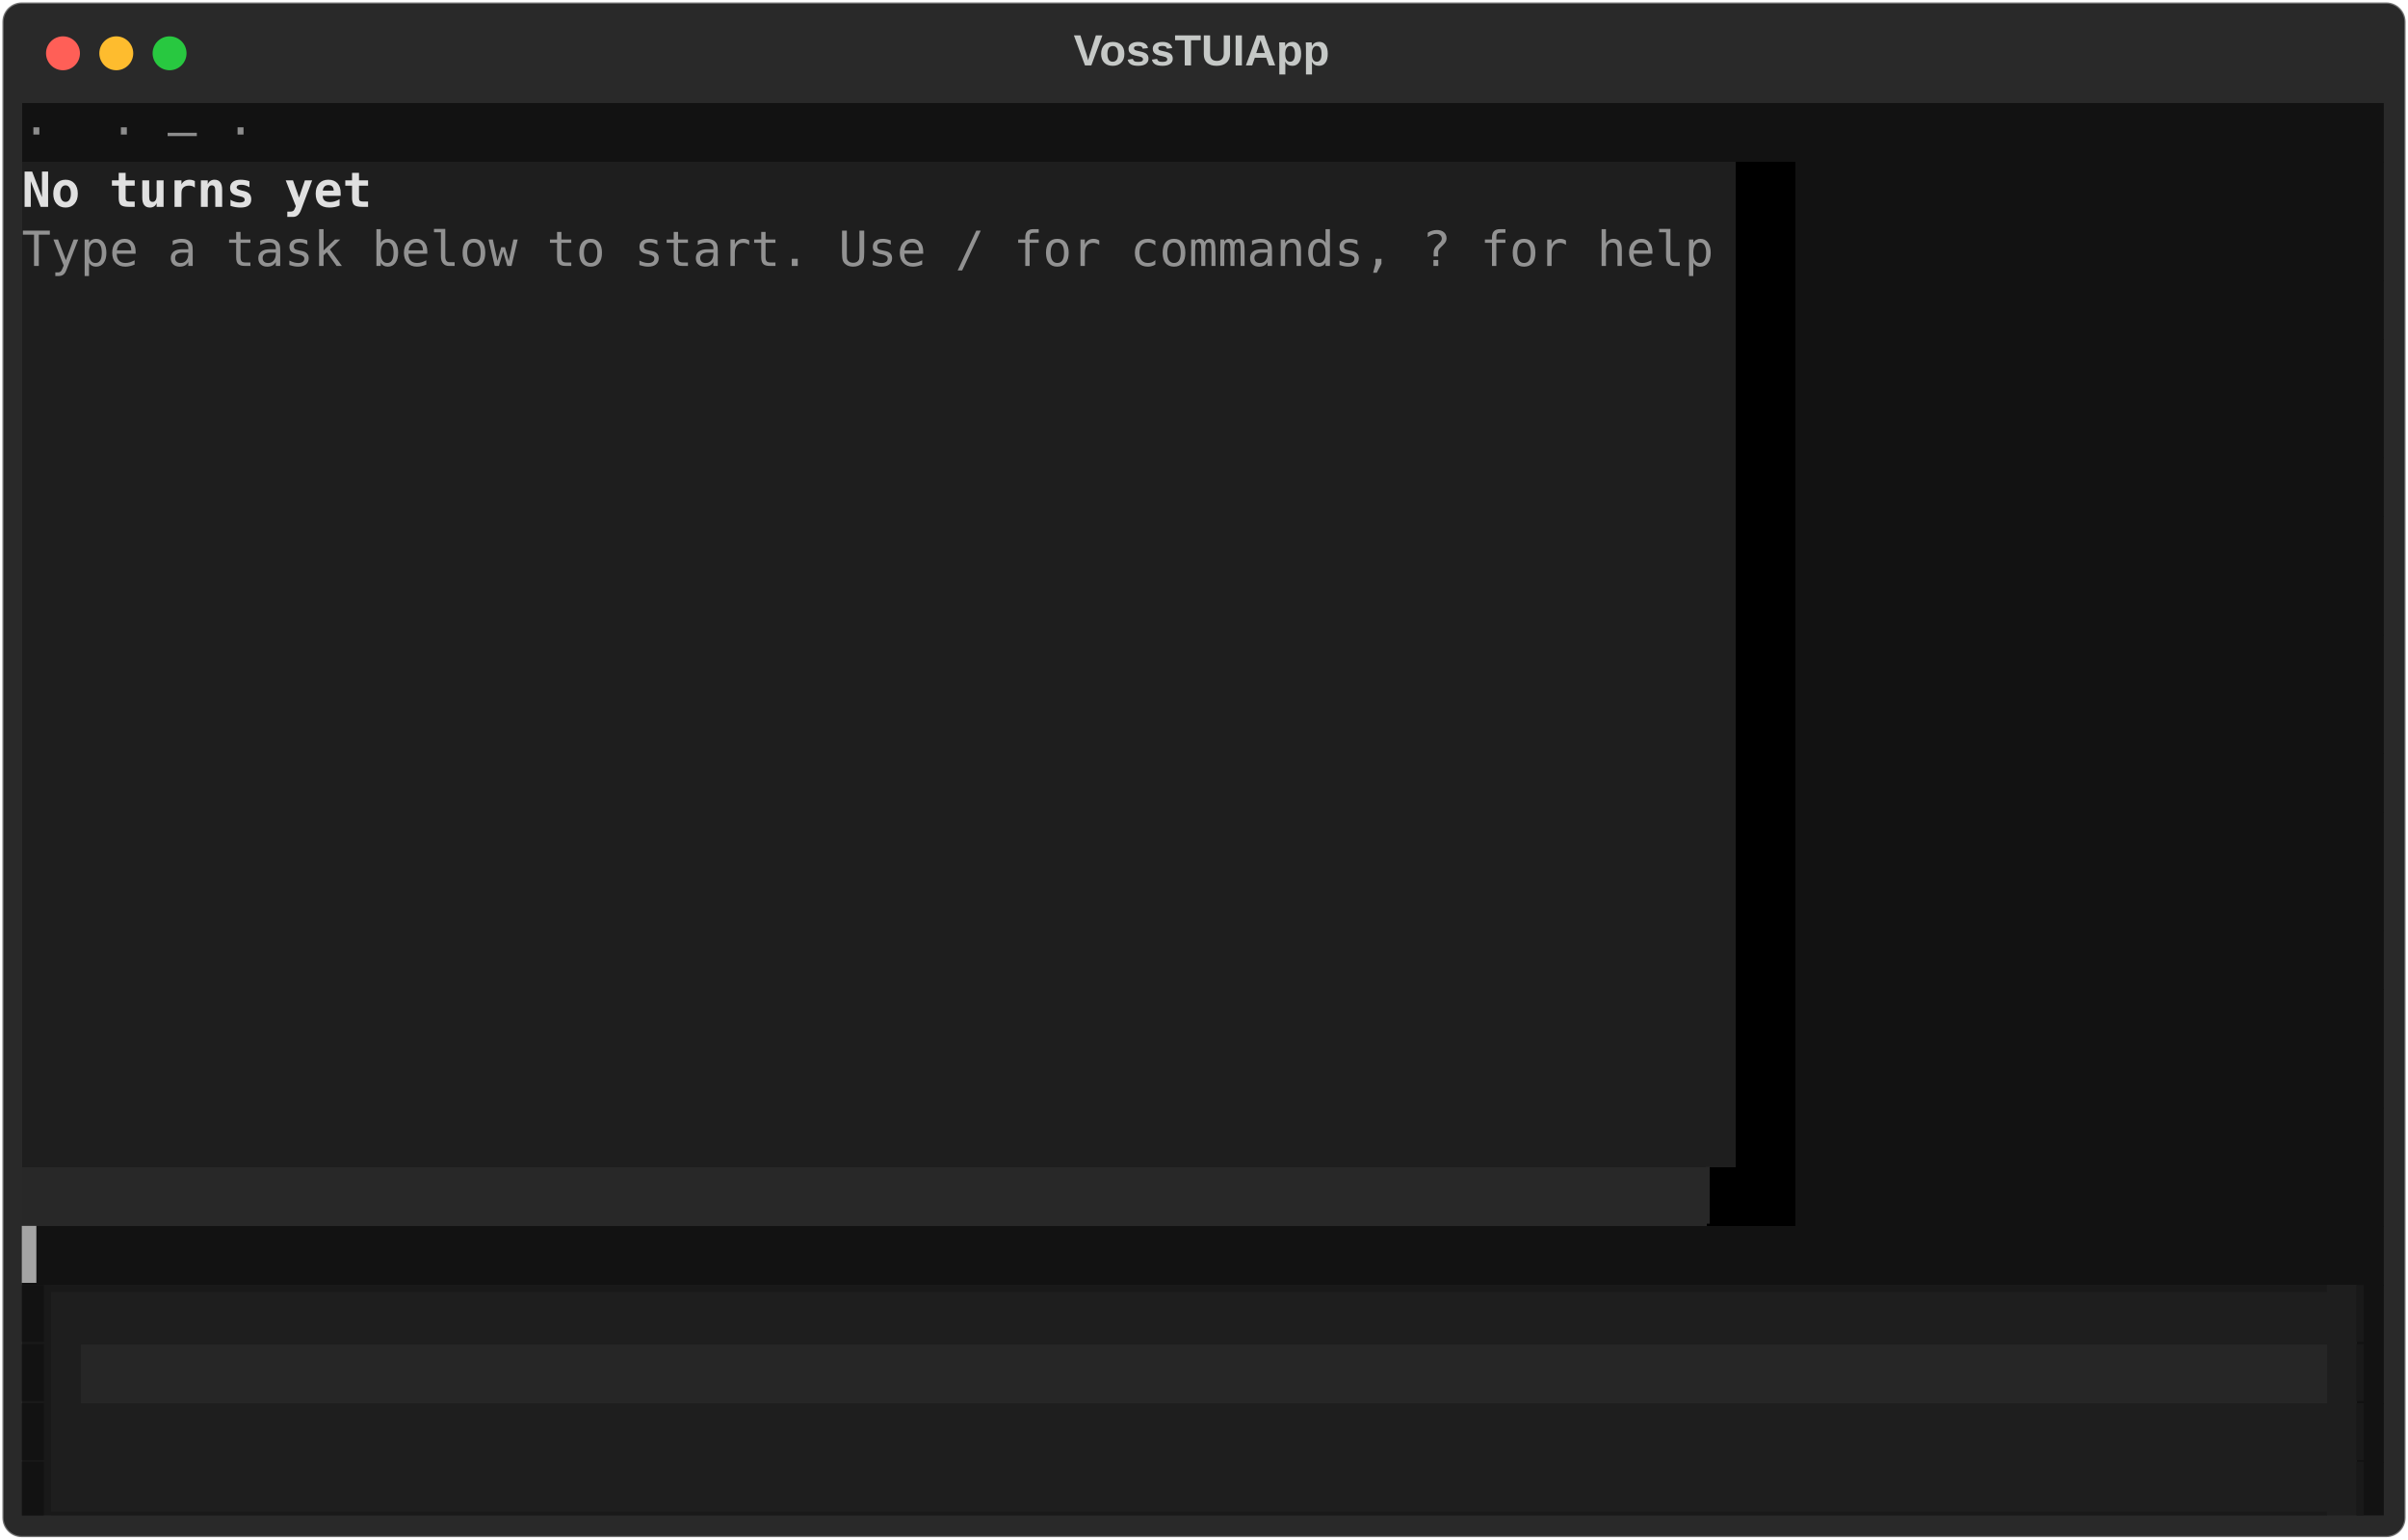
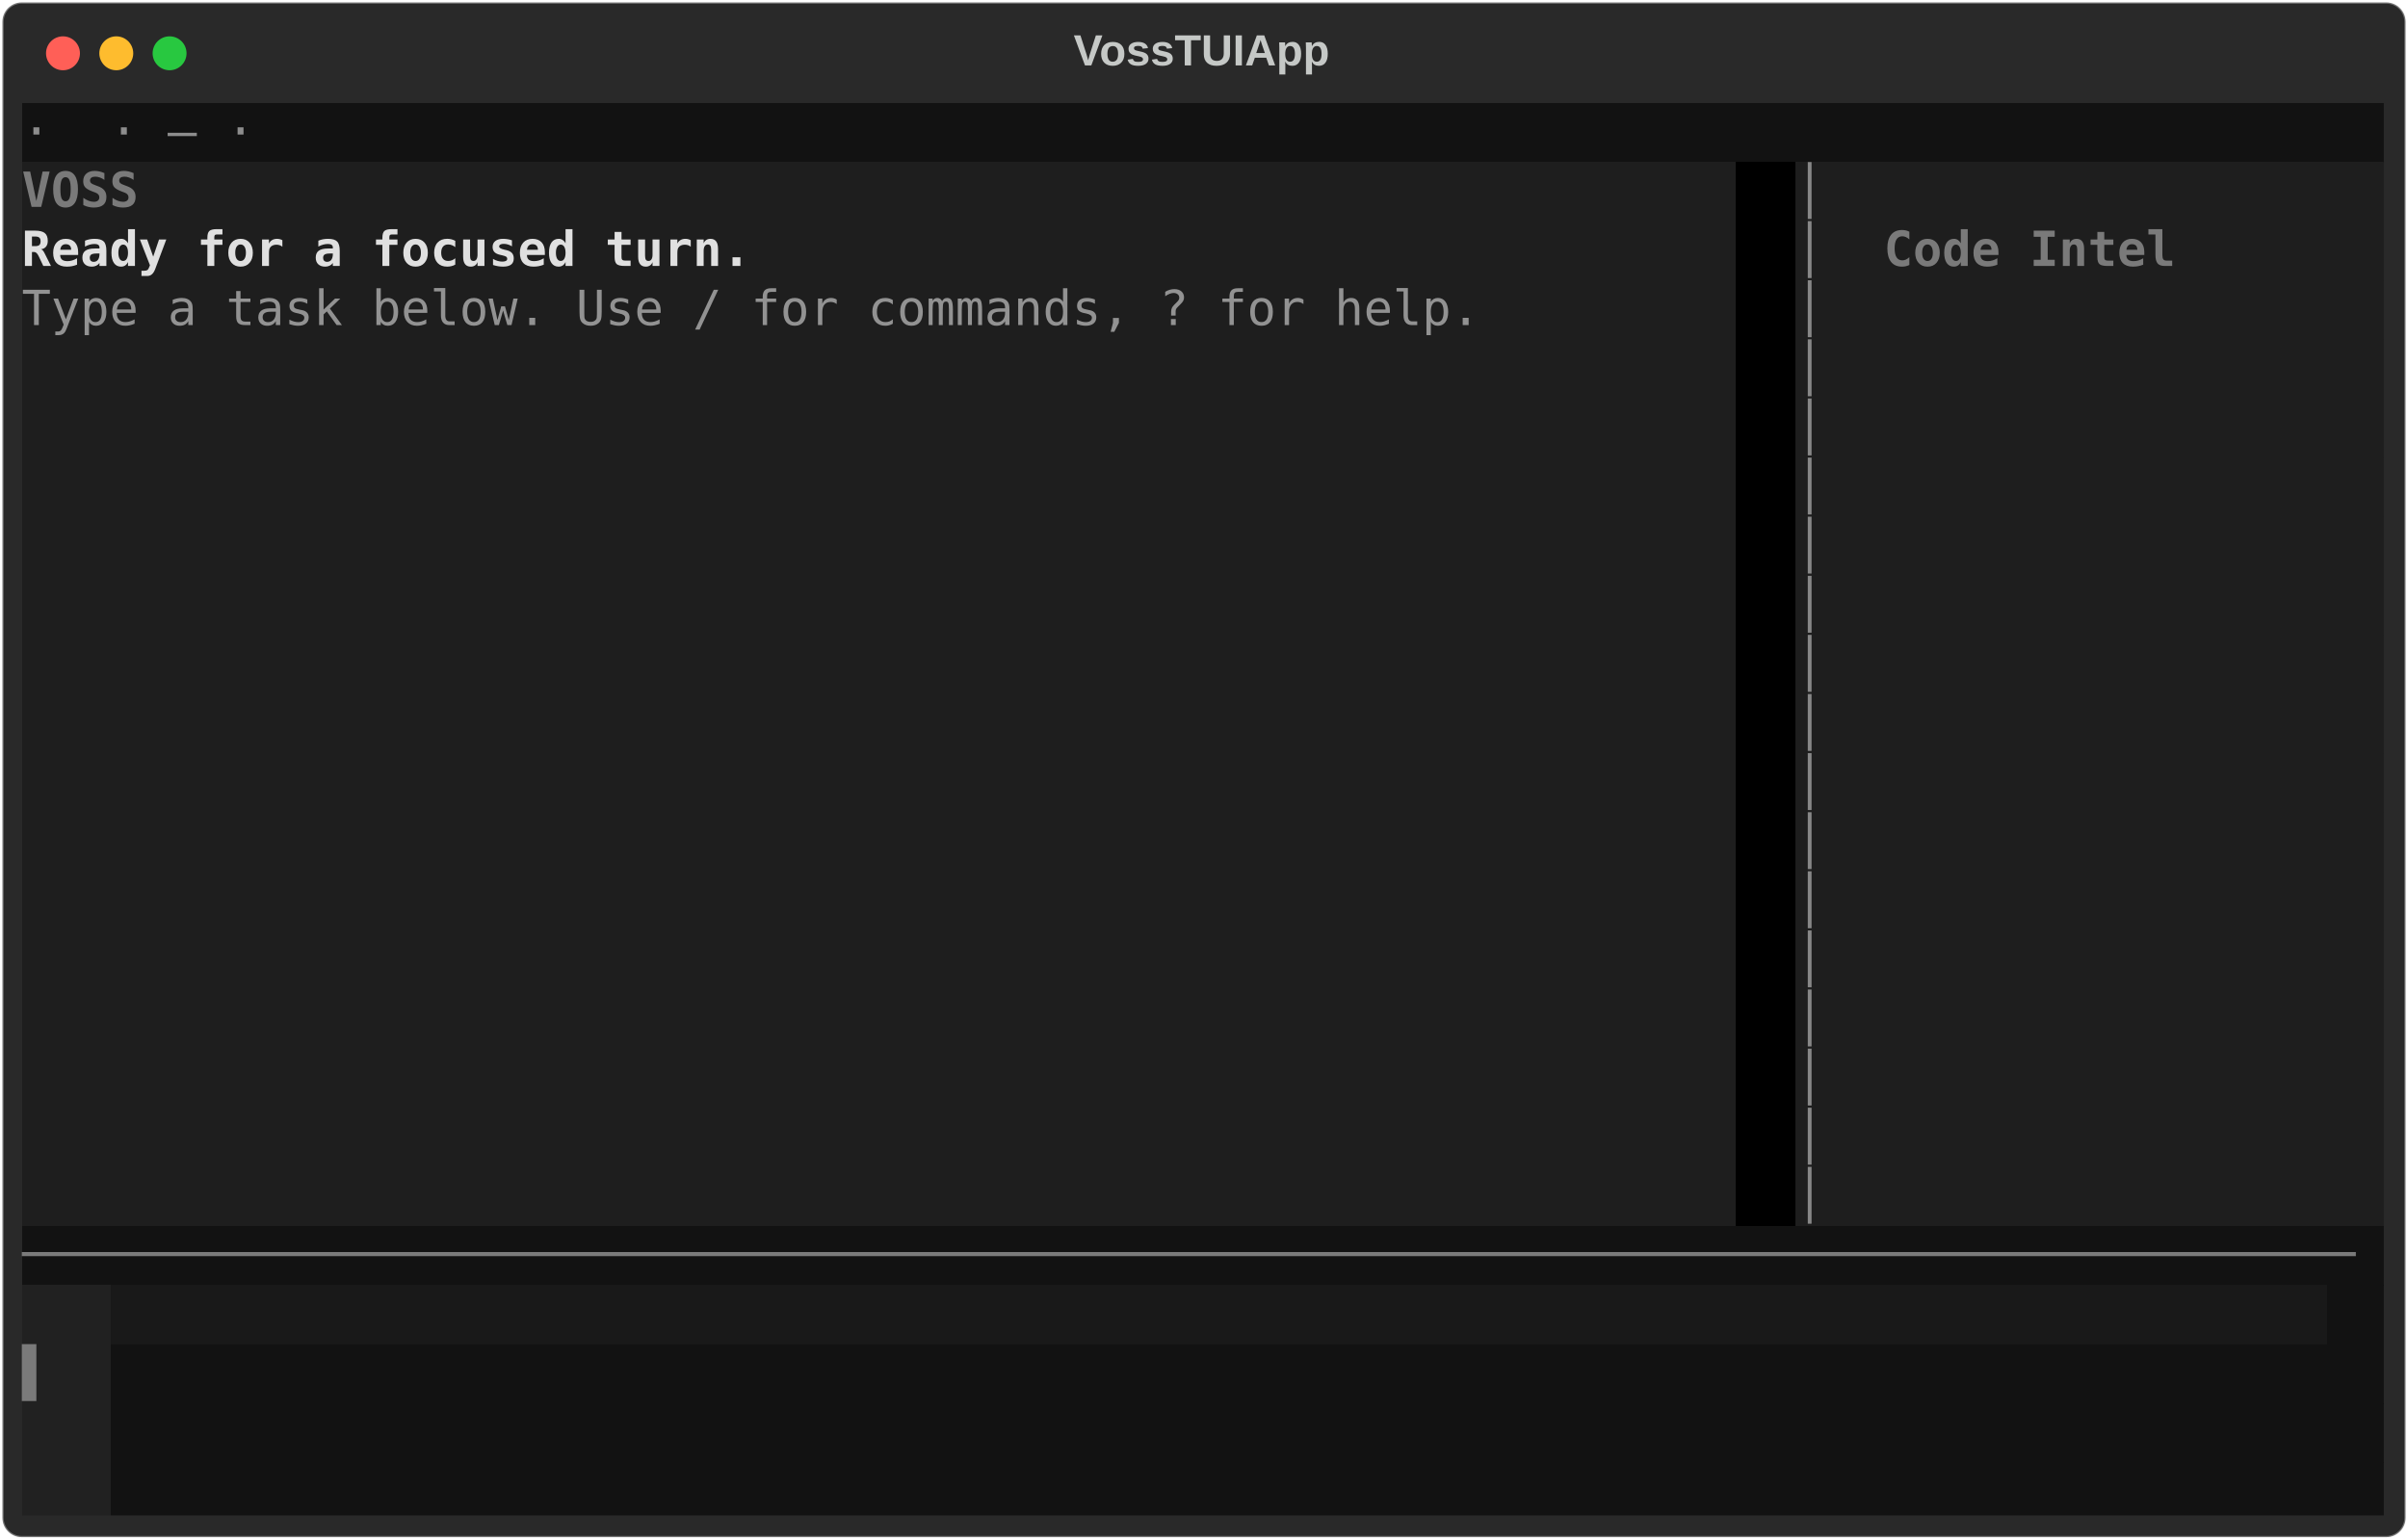
<svg xmlns="http://www.w3.org/2000/svg" class="rich-terminal" viewBox="0 0 994 635.6">
  <style>

    @font-face {
        font-family: "Fira Code";
        src: local("FiraCode-Regular"),
                url("https://cdnjs.cloudflare.com/ajax/libs/firacode/6.2.0/woff2/FiraCode-Regular.woff2") format("woff2"),
                url("https://cdnjs.cloudflare.com/ajax/libs/firacode/6.2.0/woff/FiraCode-Regular.woff") format("woff");
        font-style: normal;
        font-weight: 400;
    }
    @font-face {
        font-family: "Fira Code";
        src: local("FiraCode-Bold"),
                url("https://cdnjs.cloudflare.com/ajax/libs/firacode/6.2.0/woff2/FiraCode-Bold.woff2") format("woff2"),
                url("https://cdnjs.cloudflare.com/ajax/libs/firacode/6.2.0/woff/FiraCode-Bold.woff") format("woff");
        font-style: bold;
        font-weight: 700;
    }

    .terminal-matrix {
        font-family: Fira Code, monospace;
        font-size: 20px;
        line-height: 24.4px;
        font-variant-east-asian: full-width;
    }

    .terminal-title {
        font-size: 18px;
        font-weight: bold;
        font-family: arial;
    }

    .terminal-r1 { fill: #8d8d8d }
.terminal-r2 { fill: #c5c8c6 }
- .terminal-r3 { fill: #e0e0e0;font-weight: bold }
+ .terminal-r3 { fill: #7a7a7a;font-weight: bold }
.terminal-r4 { fill: #e0e0e0 }
- .terminal-r5 { fill: #929292 }
- .terminal-r6 { fill: #1e1e1e }
- .terminal-r7 { fill: #282828 }
- .terminal-r8 { fill: #a4a4a4 }
- .terminal-r9 { fill: #121212 }
- .terminal-r10 { fill: #191919 }
+ .terminal-r5 { fill: #888888 }
+ .terminal-r6 { fill: #e0e0e0;font-weight: bold }
+ .terminal-r7 { fill: #929292 }
+ .terminal-r8 { fill: #7a7a7a }
    </style>
  <defs>
    <clipPath id="terminal-clip-terminal">
      <rect x="0" y="0" width="975.0" height="584.6" />
    </clipPath>
    <clipPath id="terminal-line-0">
      <rect x="0" y="1.5" width="976" height="24.65" />
    </clipPath>
    <clipPath id="terminal-line-1">
      <rect x="0" y="25.9" width="976" height="24.65" />
    </clipPath>
    <clipPath id="terminal-line-2">
      <rect x="0" y="50.3" width="976" height="24.65" />
    </clipPath>
    <clipPath id="terminal-line-3">
      <rect x="0" y="74.7" width="976" height="24.65" />
    </clipPath>
    <clipPath id="terminal-line-4">
      <rect x="0" y="99.1" width="976" height="24.65" />
    </clipPath>
    <clipPath id="terminal-line-5">
      <rect x="0" y="123.5" width="976" height="24.65" />
    </clipPath>
    <clipPath id="terminal-line-6">
      <rect x="0" y="147.9" width="976" height="24.65" />
    </clipPath>
    <clipPath id="terminal-line-7">
      <rect x="0" y="172.3" width="976" height="24.65" />
    </clipPath>
    <clipPath id="terminal-line-8">
      <rect x="0" y="196.7" width="976" height="24.65" />
    </clipPath>
    <clipPath id="terminal-line-9">
      <rect x="0" y="221.1" width="976" height="24.65" />
    </clipPath>
    <clipPath id="terminal-line-10">
      <rect x="0" y="245.5" width="976" height="24.65" />
    </clipPath>
    <clipPath id="terminal-line-11">
      <rect x="0" y="269.9" width="976" height="24.65" />
    </clipPath>
    <clipPath id="terminal-line-12">
      <rect x="0" y="294.3" width="976" height="24.65" />
    </clipPath>
    <clipPath id="terminal-line-13">
      <rect x="0" y="318.7" width="976" height="24.65" />
    </clipPath>
    <clipPath id="terminal-line-14">
      <rect x="0" y="343.1" width="976" height="24.65" />
    </clipPath>
    <clipPath id="terminal-line-15">
      <rect x="0" y="367.5" width="976" height="24.65" />
    </clipPath>
    <clipPath id="terminal-line-16">
      <rect x="0" y="391.9" width="976" height="24.65" />
    </clipPath>
    <clipPath id="terminal-line-17">
      <rect x="0" y="416.3" width="976" height="24.65" />
    </clipPath>
    <clipPath id="terminal-line-18">
      <rect x="0" y="440.7" width="976" height="24.65" />
    </clipPath>
    <clipPath id="terminal-line-19">
      <rect x="0" y="465.1" width="976" height="24.65" />
    </clipPath>
    <clipPath id="terminal-line-20">
      <rect x="0" y="489.5" width="976" height="24.65" />
    </clipPath>
    <clipPath id="terminal-line-21">
      <rect x="0" y="513.9" width="976" height="24.65" />
    </clipPath>
    <clipPath id="terminal-line-22">
      <rect x="0" y="538.3" width="976" height="24.65" />
    </clipPath>
  </defs>
  <rect fill="#292929" stroke="rgba(255,255,255,0.35)" stroke-width="1" x="1" y="1" width="992" height="633.6" rx="8" />
  <text class="terminal-title" fill="#c5c8c6" text-anchor="middle" x="496" y="27">VossTUIApp</text>
  <g transform="translate(26,22)">
    <circle cx="0" cy="0" r="7" fill="#ff5f57" />
    <circle cx="22" cy="0" r="7" fill="#febc2e" />
    <circle cx="44" cy="0" r="7" fill="#28c840" />
  </g>
  <g transform="translate(9, 41)" clip-path="url(#terminal-clip-terminal)">
    <rect fill="#121212" x="0" y="1.5" width="122" height="24.65" shape-rendering="crispEdges" />
    <rect fill="#121212" x="122" y="1.5" width="854" height="24.65" shape-rendering="crispEdges" />
-     <rect fill="#1e1e1e" x="0" y="25.9" width="146.4" height="24.65" shape-rendering="crispEdges" />
-     <rect fill="#1e1e1e" x="146.4" y="25.9" width="561.2" height="24.65" shape-rendering="crispEdges" />
+     <rect fill="#1e1e1e" x="0" y="25.9" width="48.8" height="24.65" shape-rendering="crispEdges" />
+     <rect fill="#1e1e1e" x="48.8" y="25.9" width="658.8" height="24.65" shape-rendering="crispEdges" />
    <rect fill="#000000" x="707.6" y="25.9" width="24.4" height="24.65" shape-rendering="crispEdges" />
-     <rect fill="#121212" x="732" y="25.9" width="244" height="24.65" shape-rendering="crispEdges" />
-     <rect fill="#1e1e1e" x="0" y="50.3" width="707.6" height="24.65" shape-rendering="crispEdges" />
+     <rect fill="#1e1e1e" x="732" y="25.9" width="12.2" height="24.65" shape-rendering="crispEdges" />
+     <rect fill="#1e1e1e" x="744.2" y="25.9" width="231.8" height="24.65" shape-rendering="crispEdges" />
+     <rect fill="#1e1e1e" x="0" y="50.3" width="305" height="24.65" shape-rendering="crispEdges" />
+     <rect fill="#1e1e1e" x="305" y="50.3" width="402.6" height="24.65" shape-rendering="crispEdges" />
    <rect fill="#000000" x="707.6" y="50.3" width="24.4" height="24.65" shape-rendering="crispEdges" />
-     <rect fill="#121212" x="732" y="50.3" width="244" height="24.65" shape-rendering="crispEdges" />
-     <rect fill="#1e1e1e" x="0" y="74.7" width="707.6" height="24.65" shape-rendering="crispEdges" />
+     <rect fill="#1e1e1e" x="732" y="50.3" width="12.2" height="24.65" shape-rendering="crispEdges" />
+     <rect fill="#1e1e1e" x="744.2" y="50.3" width="24.4" height="24.65" shape-rendering="crispEdges" />
+     <rect fill="#1e1e1e" x="768.6" y="50.3" width="122" height="24.65" shape-rendering="crispEdges" />
+     <rect fill="#1e1e1e" x="890.6" y="50.3" width="85.4" height="24.65" shape-rendering="crispEdges" />
+     <rect fill="#1e1e1e" x="0" y="74.7" width="610" height="24.65" shape-rendering="crispEdges" />
+     <rect fill="#1e1e1e" x="610" y="74.7" width="97.6" height="24.65" shape-rendering="crispEdges" />
    <rect fill="#000000" x="707.6" y="74.7" width="24.4" height="24.65" shape-rendering="crispEdges" />
-     <rect fill="#121212" x="732" y="74.7" width="244" height="24.65" shape-rendering="crispEdges" />
+     <rect fill="#1e1e1e" x="732" y="74.7" width="12.2" height="24.65" shape-rendering="crispEdges" />
+     <rect fill="#1e1e1e" x="744.2" y="74.7" width="24.4" height="24.65" shape-rendering="crispEdges" />
+     <rect fill="#1e1e1e" x="768.6" y="74.7" width="207.4" height="24.65" shape-rendering="crispEdges" />
    <rect fill="#1e1e1e" x="0" y="99.1" width="707.6" height="24.65" shape-rendering="crispEdges" />
    <rect fill="#000000" x="707.6" y="99.1" width="24.4" height="24.65" shape-rendering="crispEdges" />
-     <rect fill="#121212" x="732" y="99.1" width="244" height="24.65" shape-rendering="crispEdges" />
+     <rect fill="#1e1e1e" x="732" y="99.1" width="12.2" height="24.65" shape-rendering="crispEdges" />
+     <rect fill="#1e1e1e" x="744.2" y="99.1" width="24.4" height="24.65" shape-rendering="crispEdges" />
+     <rect fill="#1e1e1e" x="768.6" y="99.1" width="207.4" height="24.65" shape-rendering="crispEdges" />
    <rect fill="#1e1e1e" x="0" y="123.5" width="707.6" height="24.65" shape-rendering="crispEdges" />
    <rect fill="#000000" x="707.6" y="123.5" width="24.4" height="24.65" shape-rendering="crispEdges" />
-     <rect fill="#121212" x="732" y="123.5" width="244" height="24.65" shape-rendering="crispEdges" />
+     <rect fill="#1e1e1e" x="732" y="123.5" width="12.2" height="24.65" shape-rendering="crispEdges" />
+     <rect fill="#1e1e1e" x="744.2" y="123.5" width="24.4" height="24.65" shape-rendering="crispEdges" />
+     <rect fill="#1e1e1e" x="768.6" y="123.5" width="207.4" height="24.65" shape-rendering="crispEdges" />
    <rect fill="#1e1e1e" x="0" y="147.9" width="707.6" height="24.65" shape-rendering="crispEdges" />
    <rect fill="#000000" x="707.6" y="147.9" width="24.4" height="24.65" shape-rendering="crispEdges" />
-     <rect fill="#121212" x="732" y="147.9" width="244" height="24.65" shape-rendering="crispEdges" />
+     <rect fill="#1e1e1e" x="732" y="147.9" width="12.2" height="24.65" shape-rendering="crispEdges" />
+     <rect fill="#1e1e1e" x="744.2" y="147.9" width="24.4" height="24.65" shape-rendering="crispEdges" />
+     <rect fill="#1e1e1e" x="768.6" y="147.9" width="207.4" height="24.65" shape-rendering="crispEdges" />
    <rect fill="#1e1e1e" x="0" y="172.3" width="707.6" height="24.65" shape-rendering="crispEdges" />
    <rect fill="#000000" x="707.6" y="172.3" width="24.4" height="24.65" shape-rendering="crispEdges" />
-     <rect fill="#121212" x="732" y="172.3" width="244" height="24.65" shape-rendering="crispEdges" />
+     <rect fill="#1e1e1e" x="732" y="172.3" width="12.2" height="24.65" shape-rendering="crispEdges" />
+     <rect fill="#1e1e1e" x="744.2" y="172.3" width="24.4" height="24.65" shape-rendering="crispEdges" />
+     <rect fill="#1e1e1e" x="768.6" y="172.3" width="207.4" height="24.65" shape-rendering="crispEdges" />
    <rect fill="#1e1e1e" x="0" y="196.7" width="707.6" height="24.65" shape-rendering="crispEdges" />
    <rect fill="#000000" x="707.6" y="196.7" width="24.4" height="24.65" shape-rendering="crispEdges" />
-     <rect fill="#121212" x="732" y="196.7" width="244" height="24.65" shape-rendering="crispEdges" />
+     <rect fill="#1e1e1e" x="732" y="196.7" width="12.2" height="24.65" shape-rendering="crispEdges" />
+     <rect fill="#1e1e1e" x="744.2" y="196.7" width="24.4" height="24.65" shape-rendering="crispEdges" />
+     <rect fill="#1e1e1e" x="768.6" y="196.7" width="207.4" height="24.65" shape-rendering="crispEdges" />
    <rect fill="#1e1e1e" x="0" y="221.1" width="707.6" height="24.65" shape-rendering="crispEdges" />
    <rect fill="#000000" x="707.6" y="221.1" width="24.4" height="24.65" shape-rendering="crispEdges" />
-     <rect fill="#121212" x="732" y="221.1" width="244" height="24.65" shape-rendering="crispEdges" />
+     <rect fill="#1e1e1e" x="732" y="221.1" width="12.2" height="24.65" shape-rendering="crispEdges" />
+     <rect fill="#1e1e1e" x="744.2" y="221.1" width="24.4" height="24.65" shape-rendering="crispEdges" />
+     <rect fill="#1e1e1e" x="768.6" y="221.1" width="207.4" height="24.65" shape-rendering="crispEdges" />
    <rect fill="#1e1e1e" x="0" y="245.5" width="707.6" height="24.65" shape-rendering="crispEdges" />
    <rect fill="#000000" x="707.6" y="245.5" width="24.4" height="24.65" shape-rendering="crispEdges" />
-     <rect fill="#121212" x="732" y="245.5" width="244" height="24.65" shape-rendering="crispEdges" />
+     <rect fill="#1e1e1e" x="732" y="245.5" width="12.2" height="24.65" shape-rendering="crispEdges" />
+     <rect fill="#1e1e1e" x="744.2" y="245.5" width="24.4" height="24.65" shape-rendering="crispEdges" />
+     <rect fill="#1e1e1e" x="768.6" y="245.5" width="207.4" height="24.65" shape-rendering="crispEdges" />
    <rect fill="#1e1e1e" x="0" y="269.9" width="707.6" height="24.65" shape-rendering="crispEdges" />
    <rect fill="#000000" x="707.6" y="269.9" width="24.4" height="24.65" shape-rendering="crispEdges" />
-     <rect fill="#121212" x="732" y="269.9" width="244" height="24.65" shape-rendering="crispEdges" />
+     <rect fill="#1e1e1e" x="732" y="269.9" width="12.2" height="24.65" shape-rendering="crispEdges" />
+     <rect fill="#1e1e1e" x="744.2" y="269.9" width="24.4" height="24.65" shape-rendering="crispEdges" />
+     <rect fill="#1e1e1e" x="768.6" y="269.9" width="207.4" height="24.65" shape-rendering="crispEdges" />
    <rect fill="#1e1e1e" x="0" y="294.3" width="707.6" height="24.65" shape-rendering="crispEdges" />
    <rect fill="#000000" x="707.6" y="294.3" width="24.4" height="24.65" shape-rendering="crispEdges" />
-     <rect fill="#121212" x="732" y="294.3" width="244" height="24.65" shape-rendering="crispEdges" />
+     <rect fill="#1e1e1e" x="732" y="294.3" width="12.2" height="24.65" shape-rendering="crispEdges" />
+     <rect fill="#1e1e1e" x="744.2" y="294.3" width="24.4" height="24.65" shape-rendering="crispEdges" />
+     <rect fill="#1e1e1e" x="768.6" y="294.3" width="207.4" height="24.65" shape-rendering="crispEdges" />
    <rect fill="#1e1e1e" x="0" y="318.7" width="707.6" height="24.65" shape-rendering="crispEdges" />
    <rect fill="#000000" x="707.6" y="318.7" width="24.4" height="24.65" shape-rendering="crispEdges" />
-     <rect fill="#121212" x="732" y="318.7" width="244" height="24.65" shape-rendering="crispEdges" />
+     <rect fill="#1e1e1e" x="732" y="318.7" width="12.2" height="24.65" shape-rendering="crispEdges" />
+     <rect fill="#1e1e1e" x="744.2" y="318.7" width="24.4" height="24.65" shape-rendering="crispEdges" />
+     <rect fill="#1e1e1e" x="768.6" y="318.7" width="207.4" height="24.65" shape-rendering="crispEdges" />
    <rect fill="#1e1e1e" x="0" y="343.1" width="707.6" height="24.65" shape-rendering="crispEdges" />
    <rect fill="#000000" x="707.6" y="343.1" width="24.4" height="24.65" shape-rendering="crispEdges" />
-     <rect fill="#121212" x="732" y="343.1" width="244" height="24.65" shape-rendering="crispEdges" />
+     <rect fill="#1e1e1e" x="732" y="343.1" width="12.2" height="24.65" shape-rendering="crispEdges" />
+     <rect fill="#1e1e1e" x="744.2" y="343.1" width="24.4" height="24.65" shape-rendering="crispEdges" />
+     <rect fill="#1e1e1e" x="768.6" y="343.1" width="207.4" height="24.65" shape-rendering="crispEdges" />
    <rect fill="#1e1e1e" x="0" y="367.5" width="707.6" height="24.65" shape-rendering="crispEdges" />
    <rect fill="#000000" x="707.6" y="367.5" width="24.4" height="24.65" shape-rendering="crispEdges" />
-     <rect fill="#121212" x="732" y="367.5" width="244" height="24.65" shape-rendering="crispEdges" />
+     <rect fill="#1e1e1e" x="732" y="367.5" width="12.2" height="24.65" shape-rendering="crispEdges" />
+     <rect fill="#1e1e1e" x="744.2" y="367.5" width="24.4" height="24.65" shape-rendering="crispEdges" />
+     <rect fill="#1e1e1e" x="768.6" y="367.5" width="207.4" height="24.65" shape-rendering="crispEdges" />
    <rect fill="#1e1e1e" x="0" y="391.9" width="707.6" height="24.65" shape-rendering="crispEdges" />
    <rect fill="#000000" x="707.6" y="391.9" width="24.4" height="24.65" shape-rendering="crispEdges" />
-     <rect fill="#121212" x="732" y="391.9" width="244" height="24.65" shape-rendering="crispEdges" />
+     <rect fill="#1e1e1e" x="732" y="391.9" width="12.2" height="24.65" shape-rendering="crispEdges" />
+     <rect fill="#1e1e1e" x="744.2" y="391.9" width="24.4" height="24.65" shape-rendering="crispEdges" />
+     <rect fill="#1e1e1e" x="768.6" y="391.9" width="207.4" height="24.65" shape-rendering="crispEdges" />
    <rect fill="#1e1e1e" x="0" y="416.3" width="707.6" height="24.65" shape-rendering="crispEdges" />
    <rect fill="#000000" x="707.6" y="416.3" width="24.4" height="24.65" shape-rendering="crispEdges" />
-     <rect fill="#121212" x="732" y="416.3" width="244" height="24.65" shape-rendering="crispEdges" />
-     <rect fill="#282828" x="0" y="440.7" width="695.4" height="24.65" shape-rendering="crispEdges" />
-     <rect fill="#000000" x="695.4" y="440.7" width="12.2" height="24.65" shape-rendering="crispEdges" />
+     <rect fill="#1e1e1e" x="732" y="416.3" width="12.2" height="24.65" shape-rendering="crispEdges" />
+     <rect fill="#1e1e1e" x="744.2" y="416.3" width="24.4" height="24.65" shape-rendering="crispEdges" />
+     <rect fill="#1e1e1e" x="768.6" y="416.3" width="207.4" height="24.65" shape-rendering="crispEdges" />
+     <rect fill="#1e1e1e" x="0" y="440.7" width="707.6" height="24.65" shape-rendering="crispEdges" />
    <rect fill="#000000" x="707.6" y="440.7" width="24.4" height="24.65" shape-rendering="crispEdges" />
-     <rect fill="#121212" x="732" y="440.7" width="244" height="24.65" shape-rendering="crispEdges" />
-     <rect fill="#121212" x="0" y="465.1" width="24.4" height="24.65" shape-rendering="crispEdges" />
-     <rect fill="#121212" x="24.4" y="465.1" width="951.6" height="24.65" shape-rendering="crispEdges" />
-     <rect fill="#191919" x="0" y="489.5" width="12.2" height="24.65" shape-rendering="crispEdges" />
-     <rect fill="#1e1e1e" x="12.2" y="489.5" width="951.6" height="24.65" shape-rendering="crispEdges" />
-     <rect fill="#121212" x="963.8" y="489.5" width="12.2" height="24.65" shape-rendering="crispEdges" />
-     <rect fill="#191919" x="0" y="513.9" width="12.2" height="24.65" shape-rendering="crispEdges" />
-     <rect fill="#1e1e1e" x="12.2" y="513.9" width="12.2" height="24.65" shape-rendering="crispEdges" />
-     <rect fill="#1e1e1e" x="24.4" y="513.9" width="0" height="24.65" shape-rendering="crispEdges" />
-     <rect fill="#262626" x="24.4" y="513.9" width="927.2" height="24.65" shape-rendering="crispEdges" />
-     <rect fill="#1e1e1e" x="951.6" y="513.9" width="12.2" height="24.65" shape-rendering="crispEdges" />
+     <rect fill="#1e1e1e" x="732" y="440.7" width="12.2" height="24.65" shape-rendering="crispEdges" />
+     <rect fill="#1e1e1e" x="744.2" y="440.7" width="231.8" height="24.65" shape-rendering="crispEdges" />
+     <rect fill="#121212" x="0" y="465.1" width="976" height="24.65" shape-rendering="crispEdges" />
+     <rect fill="#212121" x="0" y="489.5" width="36.6" height="24.65" shape-rendering="crispEdges" />
+     <rect fill="#121212" x="36.6" y="489.5" width="0" height="24.65" shape-rendering="crispEdges" />
+     <rect fill="#191919" x="36.6" y="489.5" width="915" height="24.65" shape-rendering="crispEdges" />
+     <rect fill="#121212" x="951.6" y="489.5" width="24.4" height="24.65" shape-rendering="crispEdges" />
+     <rect fill="#212121" x="0" y="513.9" width="36.6" height="24.65" shape-rendering="crispEdges" />
+     <rect fill="#121212" x="36.6" y="513.9" width="927.2" height="24.65" shape-rendering="crispEdges" />
    <rect fill="#121212" x="963.8" y="513.9" width="12.2" height="24.65" shape-rendering="crispEdges" />
-     <rect fill="#191919" x="0" y="538.3" width="12.2" height="24.65" shape-rendering="crispEdges" />
-     <rect fill="#1e1e1e" x="12.2" y="538.3" width="951.6" height="24.65" shape-rendering="crispEdges" />
+     <rect fill="#212121" x="0" y="538.3" width="36.6" height="24.65" shape-rendering="crispEdges" />
+     <rect fill="#121212" x="36.6" y="538.3" width="927.2" height="24.65" shape-rendering="crispEdges" />
    <rect fill="#121212" x="963.8" y="538.3" width="12.2" height="24.65" shape-rendering="crispEdges" />
-     <rect fill="#191919" x="0" y="562.7" width="12.2" height="24.65" shape-rendering="crispEdges" />
-     <rect fill="#1e1e1e" x="12.2" y="562.7" width="951.6" height="24.65" shape-rendering="crispEdges" />
+     <rect fill="#212121" x="0" y="562.7" width="36.6" height="24.65" shape-rendering="crispEdges" />
+     <rect fill="#121212" x="36.6" y="562.7" width="927.2" height="24.65" shape-rendering="crispEdges" />
    <rect fill="#121212" x="963.8" y="562.7" width="12.2" height="24.65" shape-rendering="crispEdges" />
    <g class="terminal-matrix">
      <text class="terminal-r1" x="0" y="20" textLength="122" clip-path="url(#terminal-line-0)"> ·  · — · </text>
      <text class="terminal-r2" x="976" y="20" textLength="12.2" clip-path="url(#terminal-line-0)">
</text>
-       <text class="terminal-r3" x="0" y="44.4" textLength="146.4" clip-path="url(#terminal-line-1)">No turns yet</text>
+       <text class="terminal-r3" x="0" y="44.4" textLength="48.8" clip-path="url(#terminal-line-1)">VOSS</text>
+       <text class="terminal-r5" x="732" y="44.4" textLength="12.2" clip-path="url(#terminal-line-1)">│</text>
      <text class="terminal-r2" x="976" y="44.4" textLength="12.2" clip-path="url(#terminal-line-1)">
</text>
-       <text class="terminal-r5" x="0" y="68.8" textLength="707.6" clip-path="url(#terminal-line-2)">Type a task below to start. Use / for commands, ? for help</text>
+       <text class="terminal-r6" x="0" y="68.8" textLength="305" clip-path="url(#terminal-line-2)">Ready for a focused turn.</text>
+       <text class="terminal-r5" x="732" y="68.8" textLength="12.2" clip-path="url(#terminal-line-2)">│</text>
+       <text class="terminal-r3" x="768.6" y="68.8" textLength="122" clip-path="url(#terminal-line-2)">Code Intel</text>
      <text class="terminal-r2" x="976" y="68.8" textLength="12.2" clip-path="url(#terminal-line-2)">
</text>
+       <text class="terminal-r7" x="0" y="93.2" textLength="610" clip-path="url(#terminal-line-3)">Type a task below. Use / for commands, ? for help.</text>
+       <text class="terminal-r5" x="732" y="93.2" textLength="12.2" clip-path="url(#terminal-line-3)">│</text>
      <text class="terminal-r2" x="976" y="93.2" textLength="12.2" clip-path="url(#terminal-line-3)">
</text>
+       <text class="terminal-r5" x="732" y="117.6" textLength="12.2" clip-path="url(#terminal-line-4)">│</text>
      <text class="terminal-r2" x="976" y="117.6" textLength="12.2" clip-path="url(#terminal-line-4)">
</text>
+       <text class="terminal-r5" x="732" y="142" textLength="12.2" clip-path="url(#terminal-line-5)">│</text>
      <text class="terminal-r2" x="976" y="142" textLength="12.2" clip-path="url(#terminal-line-5)">
</text>
+       <text class="terminal-r5" x="732" y="166.4" textLength="12.2" clip-path="url(#terminal-line-6)">│</text>
      <text class="terminal-r2" x="976" y="166.4" textLength="12.2" clip-path="url(#terminal-line-6)">
</text>
+       <text class="terminal-r5" x="732" y="190.8" textLength="12.2" clip-path="url(#terminal-line-7)">│</text>
      <text class="terminal-r2" x="976" y="190.8" textLength="12.2" clip-path="url(#terminal-line-7)">
</text>
+       <text class="terminal-r5" x="732" y="215.2" textLength="12.2" clip-path="url(#terminal-line-8)">│</text>
      <text class="terminal-r2" x="976" y="215.2" textLength="12.2" clip-path="url(#terminal-line-8)">
</text>
+       <text class="terminal-r5" x="732" y="239.6" textLength="12.2" clip-path="url(#terminal-line-9)">│</text>
      <text class="terminal-r2" x="976" y="239.6" textLength="12.2" clip-path="url(#terminal-line-9)">
</text>
+       <text class="terminal-r5" x="732" y="264" textLength="12.2" clip-path="url(#terminal-line-10)">│</text>
      <text class="terminal-r2" x="976" y="264" textLength="12.2" clip-path="url(#terminal-line-10)">
</text>
+       <text class="terminal-r5" x="732" y="288.4" textLength="12.2" clip-path="url(#terminal-line-11)">│</text>
      <text class="terminal-r2" x="976" y="288.4" textLength="12.2" clip-path="url(#terminal-line-11)">
</text>
+       <text class="terminal-r5" x="732" y="312.8" textLength="12.2" clip-path="url(#terminal-line-12)">│</text>
      <text class="terminal-r2" x="976" y="312.8" textLength="12.2" clip-path="url(#terminal-line-12)">
</text>
+       <text class="terminal-r5" x="732" y="337.2" textLength="12.2" clip-path="url(#terminal-line-13)">│</text>
      <text class="terminal-r2" x="976" y="337.2" textLength="12.2" clip-path="url(#terminal-line-13)">
</text>
+       <text class="terminal-r5" x="732" y="361.6" textLength="12.2" clip-path="url(#terminal-line-14)">│</text>
      <text class="terminal-r2" x="976" y="361.6" textLength="12.2" clip-path="url(#terminal-line-14)">
</text>
+       <text class="terminal-r5" x="732" y="386" textLength="12.2" clip-path="url(#terminal-line-15)">│</text>
      <text class="terminal-r2" x="976" y="386" textLength="12.2" clip-path="url(#terminal-line-15)">
</text>
+       <text class="terminal-r5" x="732" y="410.4" textLength="12.2" clip-path="url(#terminal-line-16)">│</text>
      <text class="terminal-r2" x="976" y="410.4" textLength="12.2" clip-path="url(#terminal-line-16)">
</text>
+       <text class="terminal-r5" x="732" y="434.8" textLength="12.2" clip-path="url(#terminal-line-17)">│</text>
      <text class="terminal-r2" x="976" y="434.8" textLength="12.2" clip-path="url(#terminal-line-17)">
</text>
-       <text class="terminal-r7" x="695.4" y="459.2" textLength="12.2" clip-path="url(#terminal-line-18)">▏</text>
+       <text class="terminal-r5" x="732" y="459.2" textLength="12.2" clip-path="url(#terminal-line-18)">│</text>
      <text class="terminal-r2" x="976" y="459.2" textLength="12.2" clip-path="url(#terminal-line-18)">
</text>
-       <text class="terminal-r8" x="0" y="483.6" textLength="24.4" clip-path="url(#terminal-line-19)">▌ </text>
+       <text class="terminal-r8" x="0" y="483.6" textLength="976" clip-path="url(#terminal-line-19)">────────────────────────────────────────────────────────────────────────────────</text>
      <text class="terminal-r2" x="976" y="483.6" textLength="12.2" clip-path="url(#terminal-line-19)">
</text>
-       <text class="terminal-r9" x="0" y="508" textLength="12.2" clip-path="url(#terminal-line-20)">▊</text>
-       <text class="terminal-r10" x="12.2" y="508" textLength="951.6" clip-path="url(#terminal-line-20)">▔▔▔▔▔▔▔▔▔▔▔▔▔▔▔▔▔▔▔▔▔▔▔▔▔▔▔▔▔▔▔▔▔▔▔▔▔▔▔▔▔▔▔▔▔▔▔▔▔▔▔▔▔▔▔▔▔▔▔▔▔▔▔▔▔▔▔▔▔▔▔▔▔▔▔▔▔▔</text>
-       <text class="terminal-r10" x="963.8" y="508" textLength="12.2" clip-path="url(#terminal-line-20)">▎</text>
      <text class="terminal-r2" x="976" y="508" textLength="12.2" clip-path="url(#terminal-line-20)">
</text>
-       <text class="terminal-r9" x="0" y="532.4" textLength="12.2" clip-path="url(#terminal-line-21)">▊</text>
-       <text class="terminal-r10" x="963.8" y="532.4" textLength="12.2" clip-path="url(#terminal-line-21)">▎</text>
+       <text class="terminal-r3" x="0" y="532.4" textLength="36.6" clip-path="url(#terminal-line-21)">▌  </text>
      <text class="terminal-r2" x="976" y="532.4" textLength="12.2" clip-path="url(#terminal-line-21)">
</text>
-       <text class="terminal-r9" x="0" y="556.8" textLength="12.2" clip-path="url(#terminal-line-22)">▊</text>
-       <text class="terminal-r10" x="963.8" y="556.8" textLength="12.2" clip-path="url(#terminal-line-22)">▎</text>
      <text class="terminal-r2" x="976" y="556.8" textLength="12.2" clip-path="url(#terminal-line-22)">
</text>
-       <text class="terminal-r9" x="0" y="581.2" textLength="12.2" clip-path="url(#terminal-line-23)">▊</text>
-       <text class="terminal-r10" x="12.2" y="581.2" textLength="951.6" clip-path="url(#terminal-line-23)">▁▁▁▁▁▁▁▁▁▁▁▁▁▁▁▁▁▁▁▁▁▁▁▁▁▁▁▁▁▁▁▁▁▁▁▁▁▁▁▁▁▁▁▁▁▁▁▁▁▁▁▁▁▁▁▁▁▁▁▁▁▁▁▁▁▁▁▁▁▁▁▁▁▁▁▁▁▁</text>
-       <text class="terminal-r10" x="963.8" y="581.2" textLength="12.2" clip-path="url(#terminal-line-23)">▎</text>
    </g>
  </g>
</svg>
